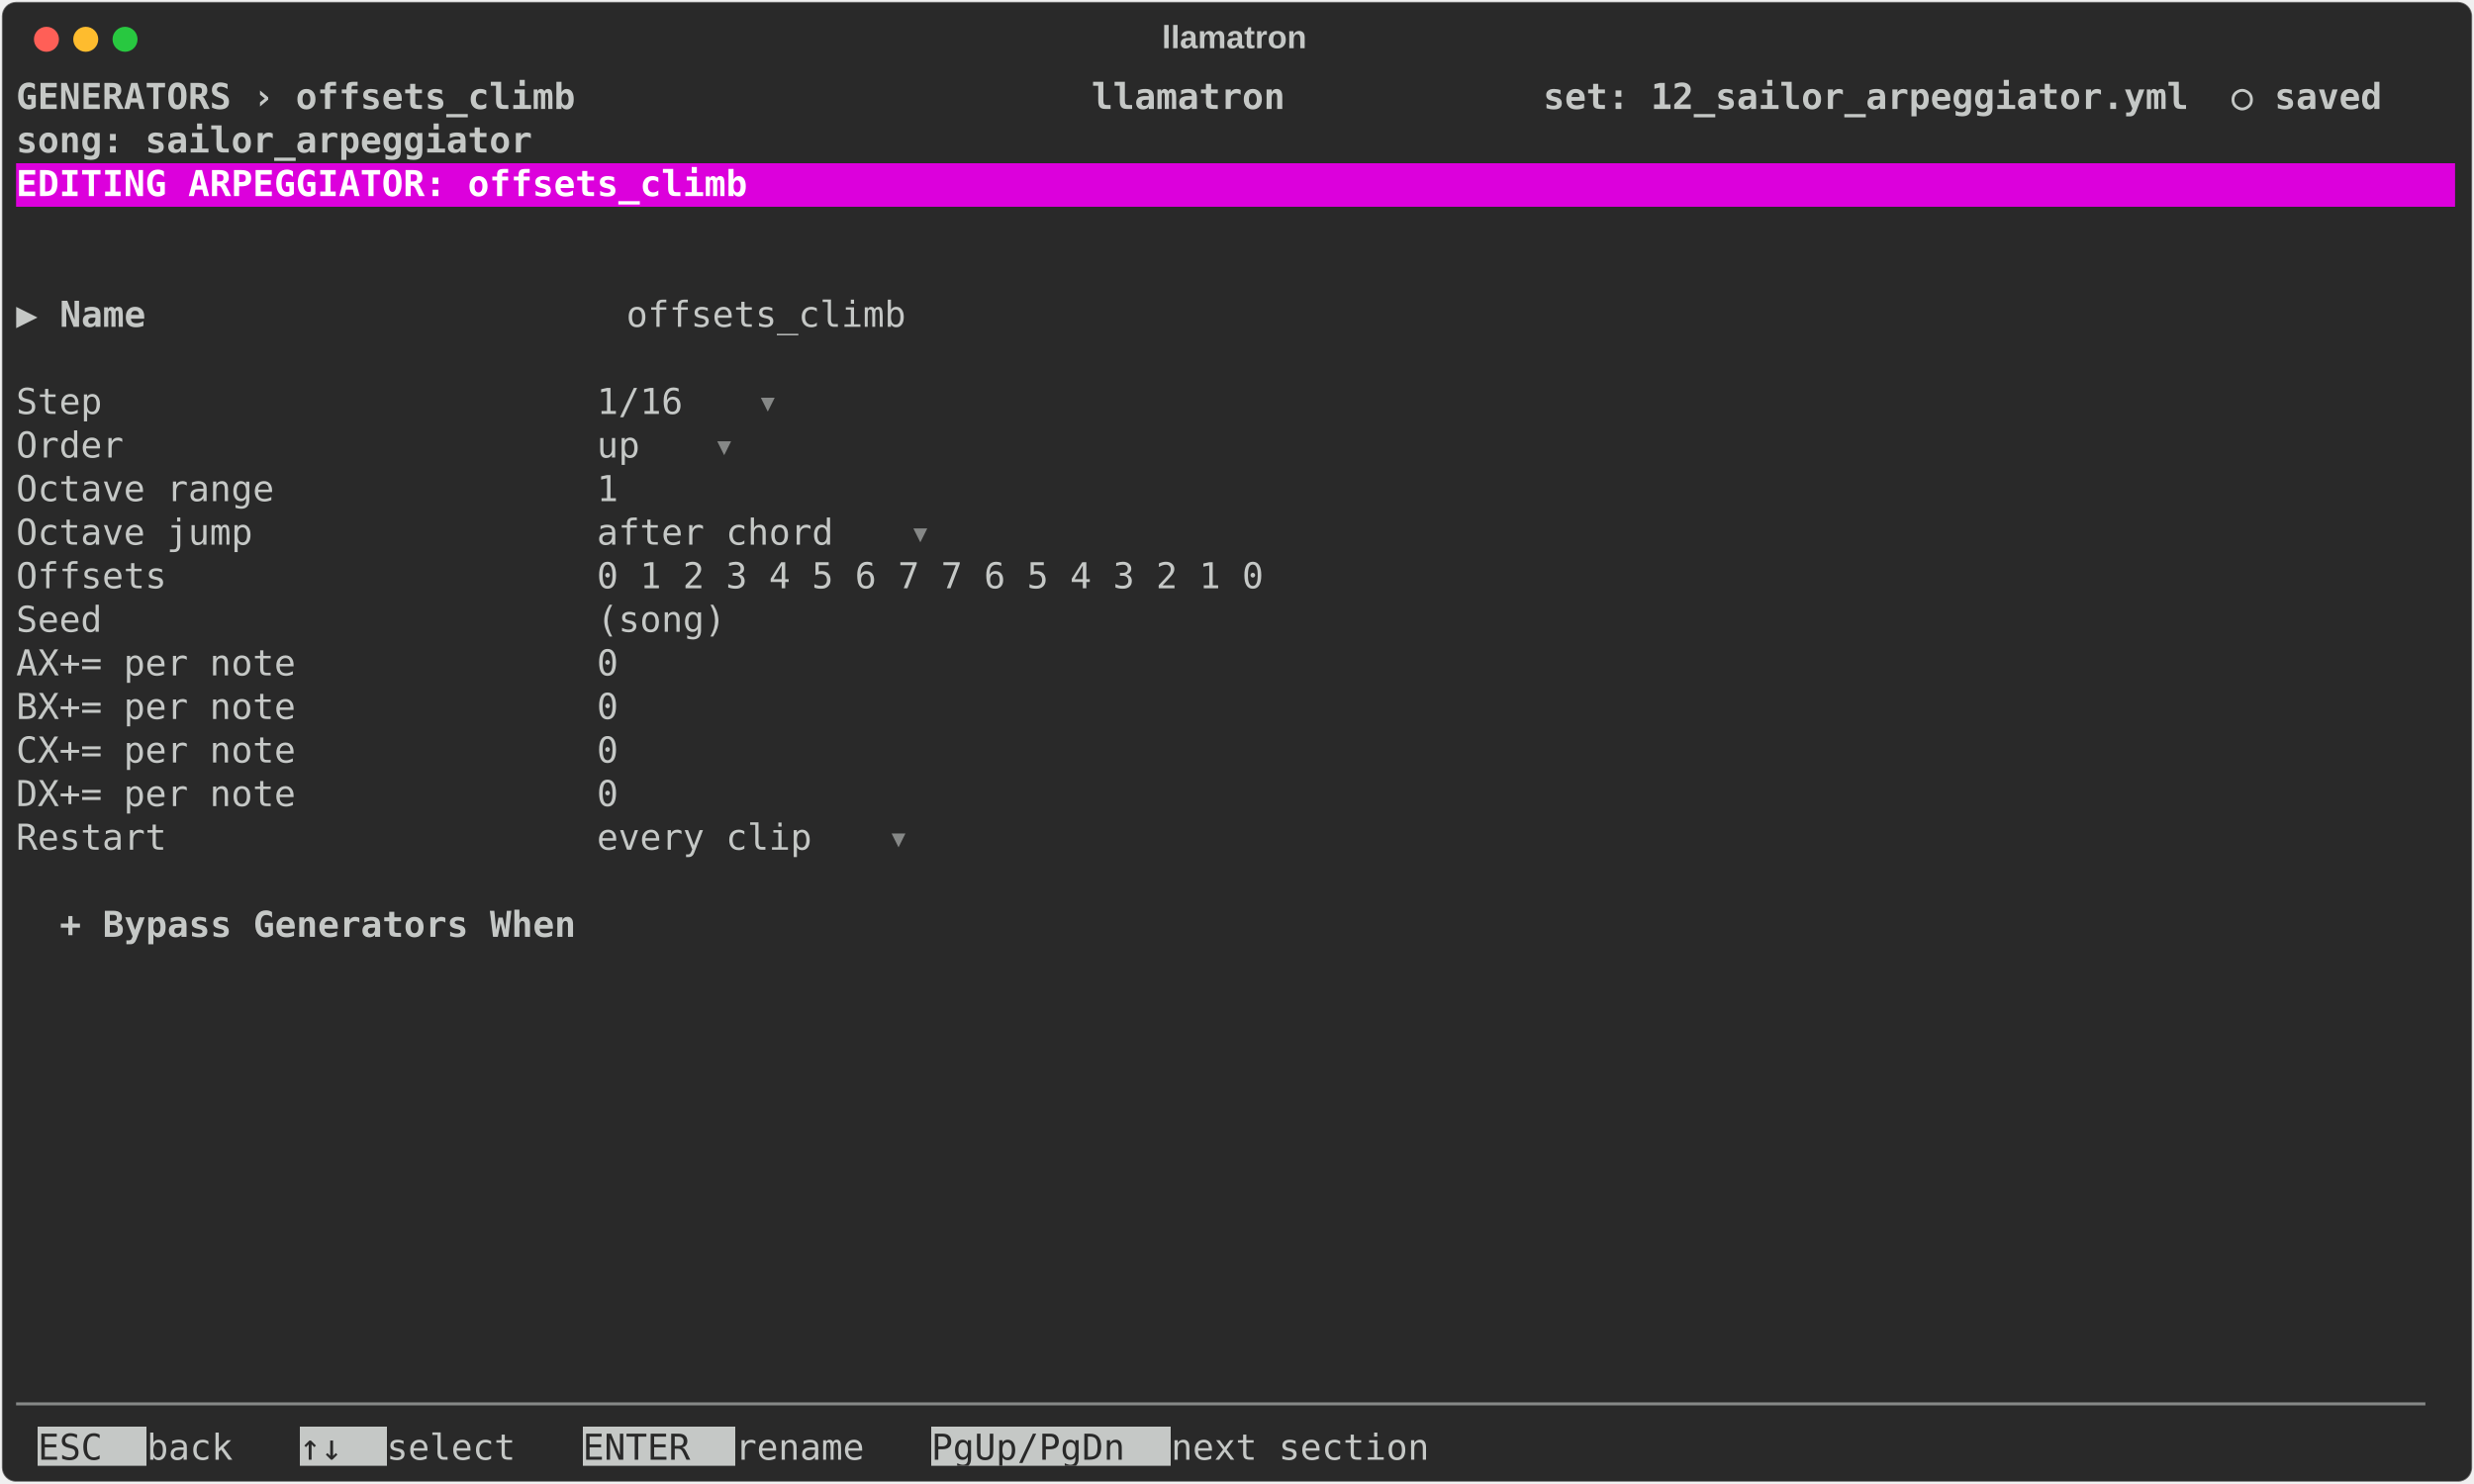
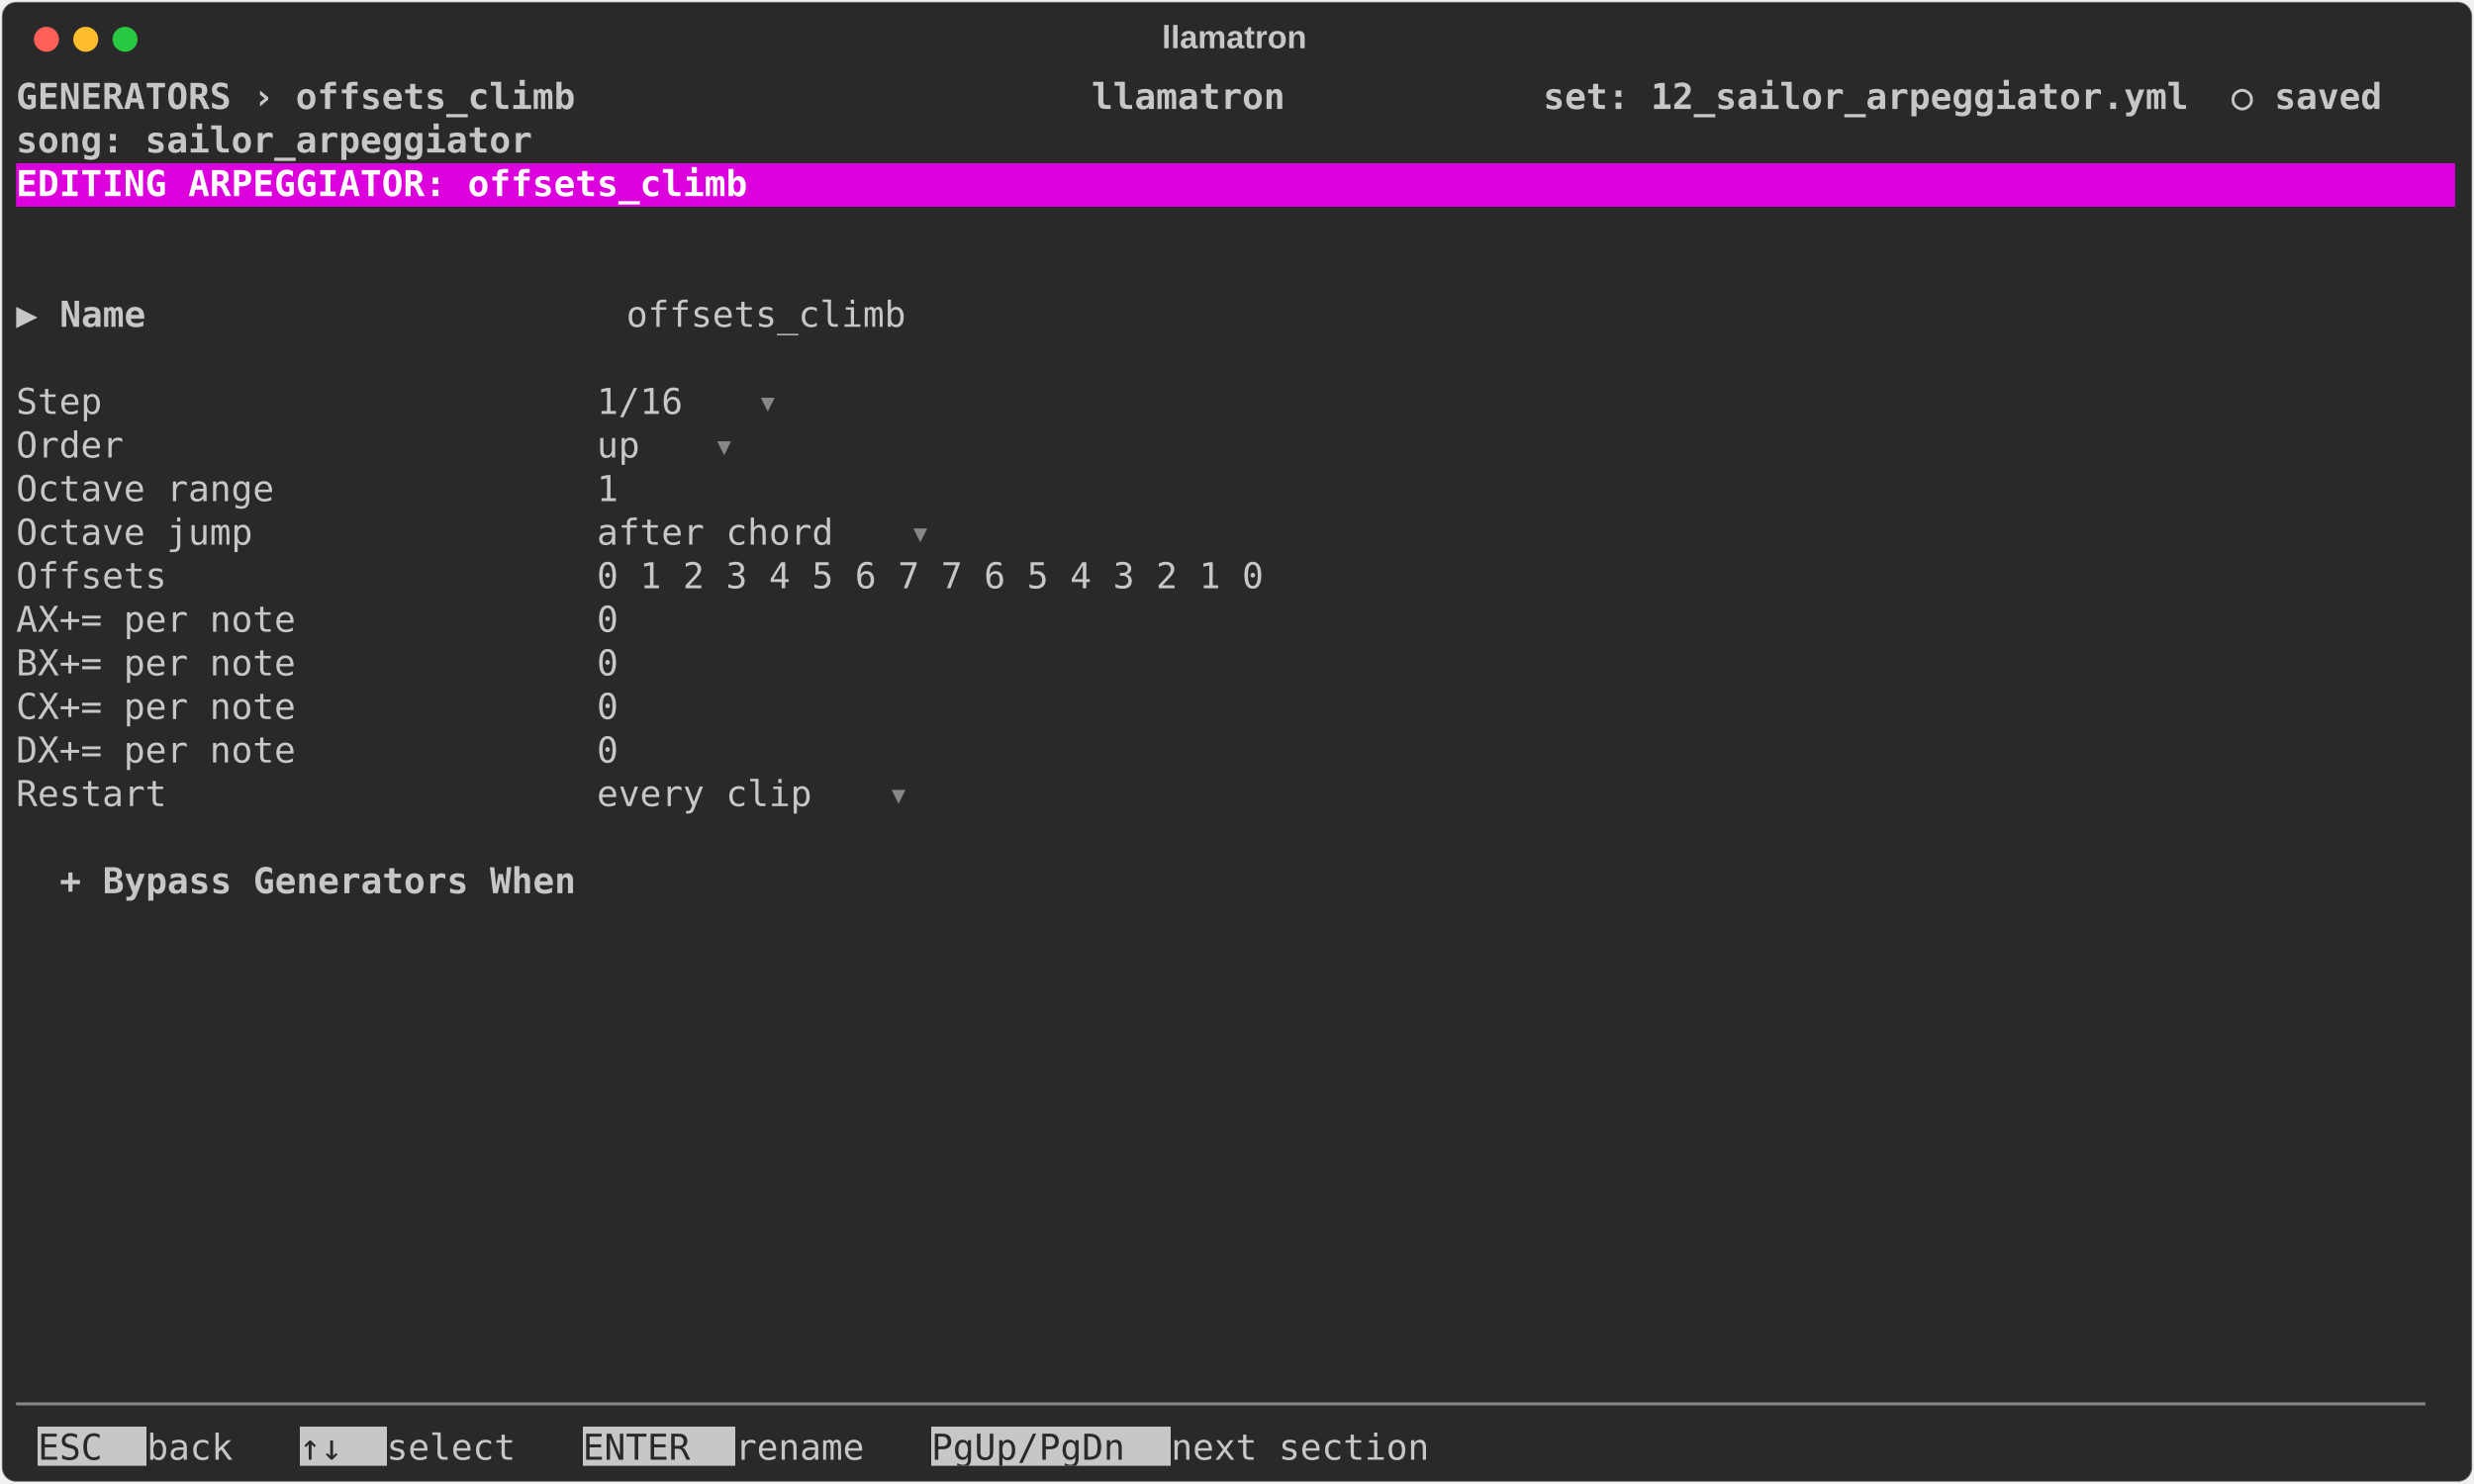
<svg xmlns="http://www.w3.org/2000/svg" class="rich-terminal" viewBox="0 0 1385 830.8">
  <style>

    @font-face {
        font-family: "Fira Code";
        src: local("FiraCode-Regular"),
                url("https://cdnjs.cloudflare.com/ajax/libs/firacode/6.2.0/woff2/FiraCode-Regular.woff2") format("woff2"),
                url("https://cdnjs.cloudflare.com/ajax/libs/firacode/6.2.0/woff/FiraCode-Regular.woff") format("woff");
        font-style: normal;
        font-weight: 400;
    }
    @font-face {
        font-family: "Fira Code";
        src: local("FiraCode-Bold"),
                url("https://cdnjs.cloudflare.com/ajax/libs/firacode/6.2.0/woff2/FiraCode-Bold.woff2") format("woff2"),
                url("https://cdnjs.cloudflare.com/ajax/libs/firacode/6.2.0/woff/FiraCode-Bold.woff") format("woff");
        font-style: bold;
        font-weight: 700;
    }

    .terminal-offsets_editor-matrix {
        font-family: Fira Code, monospace;
        font-size: 20px;
        line-height: 24.4px;
        font-variant-east-asian: full-width;
    }

    .terminal-offsets_editor-title {
        font-size: 18px;
        font-weight: bold;
        font-family: arial;
    }

    .terminal-offsets_editor-r1 { fill: #c5c8c6;font-weight: bold }
.terminal-offsets_editor-r2 { fill: #c5c8c6 }
.terminal-offsets_editor-r3 { fill: #ffffff;font-weight: bold }
.terminal-offsets_editor-r4 { fill: #868887 }
.terminal-offsets_editor-r5 { fill: #292929 }
    </style>
  <defs>
    <clipPath id="terminal-offsets_editor-clip-terminal">
      <rect x="0" y="0" width="1365.4" height="779.8" />
    </clipPath>
    <clipPath id="terminal-offsets_editor-line-0">
      <rect x="0" y="1.5" width="1366.4" height="24.65" />
    </clipPath>
    <clipPath id="terminal-offsets_editor-line-1">
      <rect x="0" y="25.9" width="1366.4" height="24.65" />
    </clipPath>
    <clipPath id="terminal-offsets_editor-line-2">
      <rect x="0" y="50.3" width="1366.4" height="24.65" />
    </clipPath>
    <clipPath id="terminal-offsets_editor-line-3">
      <rect x="0" y="74.7" width="1366.4" height="24.65" />
    </clipPath>
    <clipPath id="terminal-offsets_editor-line-4">
      <rect x="0" y="99.1" width="1366.4" height="24.65" />
    </clipPath>
    <clipPath id="terminal-offsets_editor-line-5">
      <rect x="0" y="123.5" width="1366.4" height="24.65" />
    </clipPath>
    <clipPath id="terminal-offsets_editor-line-6">
      <rect x="0" y="147.9" width="1366.4" height="24.65" />
    </clipPath>
    <clipPath id="terminal-offsets_editor-line-7">
      <rect x="0" y="172.3" width="1366.4" height="24.65" />
    </clipPath>
    <clipPath id="terminal-offsets_editor-line-8">
      <rect x="0" y="196.7" width="1366.4" height="24.65" />
    </clipPath>
    <clipPath id="terminal-offsets_editor-line-9">
      <rect x="0" y="221.1" width="1366.4" height="24.65" />
    </clipPath>
    <clipPath id="terminal-offsets_editor-line-10">
      <rect x="0" y="245.5" width="1366.4" height="24.65" />
    </clipPath>
    <clipPath id="terminal-offsets_editor-line-11">
      <rect x="0" y="269.9" width="1366.4" height="24.65" />
    </clipPath>
    <clipPath id="terminal-offsets_editor-line-12">
      <rect x="0" y="294.3" width="1366.4" height="24.65" />
    </clipPath>
    <clipPath id="terminal-offsets_editor-line-13">
      <rect x="0" y="318.7" width="1366.4" height="24.65" />
    </clipPath>
    <clipPath id="terminal-offsets_editor-line-14">
      <rect x="0" y="343.1" width="1366.4" height="24.65" />
    </clipPath>
    <clipPath id="terminal-offsets_editor-line-15">
      <rect x="0" y="367.5" width="1366.4" height="24.65" />
    </clipPath>
    <clipPath id="terminal-offsets_editor-line-16">
      <rect x="0" y="391.9" width="1366.4" height="24.65" />
    </clipPath>
    <clipPath id="terminal-offsets_editor-line-17">
      <rect x="0" y="416.3" width="1366.4" height="24.65" />
    </clipPath>
    <clipPath id="terminal-offsets_editor-line-18">
      <rect x="0" y="440.7" width="1366.4" height="24.65" />
    </clipPath>
    <clipPath id="terminal-offsets_editor-line-19">
      <rect x="0" y="465.1" width="1366.4" height="24.65" />
    </clipPath>
    <clipPath id="terminal-offsets_editor-line-20">
      <rect x="0" y="489.5" width="1366.4" height="24.65" />
    </clipPath>
    <clipPath id="terminal-offsets_editor-line-21">
      <rect x="0" y="513.9" width="1366.4" height="24.65" />
    </clipPath>
    <clipPath id="terminal-offsets_editor-line-22">
      <rect x="0" y="538.3" width="1366.4" height="24.65" />
    </clipPath>
    <clipPath id="terminal-offsets_editor-line-23">
      <rect x="0" y="562.7" width="1366.4" height="24.65" />
    </clipPath>
    <clipPath id="terminal-offsets_editor-line-24">
      <rect x="0" y="587.1" width="1366.4" height="24.65" />
    </clipPath>
    <clipPath id="terminal-offsets_editor-line-25">
      <rect x="0" y="611.5" width="1366.4" height="24.65" />
    </clipPath>
    <clipPath id="terminal-offsets_editor-line-26">
      <rect x="0" y="635.9" width="1366.4" height="24.65" />
    </clipPath>
    <clipPath id="terminal-offsets_editor-line-27">
      <rect x="0" y="660.3" width="1366.4" height="24.65" />
    </clipPath>
    <clipPath id="terminal-offsets_editor-line-28">
      <rect x="0" y="684.7" width="1366.4" height="24.65" />
    </clipPath>
    <clipPath id="terminal-offsets_editor-line-29">
      <rect x="0" y="709.1" width="1366.4" height="24.65" />
    </clipPath>
    <clipPath id="terminal-offsets_editor-line-30">
      <rect x="0" y="733.5" width="1366.4" height="24.65" />
    </clipPath>
  </defs>
  <rect fill="#292929" stroke="rgba(255,255,255,0.35)" stroke-width="1" x="1" y="1" width="1383" height="828.8" rx="8" />
  <text class="terminal-offsets_editor-title" fill="#c5c8c6" text-anchor="middle" x="691" y="27">llamatron</text>
  <g transform="translate(26,22)">
    <circle cx="0" cy="0" r="7" fill="#ff5f57" />
    <circle cx="22" cy="0" r="7" fill="#febc2e" />
    <circle cx="44" cy="0" r="7" fill="#28c840" />
  </g>
  <g transform="translate(9, 41)" clip-path="url(#terminal-offsets_editor-clip-terminal)">
    <rect fill="#dc00dc" x="0" y="50.3" width="1366.4" height="24.65" shape-rendering="crispEdges" />
    <rect fill="#c5c8c6" x="12.2" y="757.9" width="61" height="24.65" shape-rendering="crispEdges" />
    <rect fill="#c5c8c6" x="158.6" y="757.9" width="48.8" height="24.65" shape-rendering="crispEdges" />
    <rect fill="#c5c8c6" x="317.2" y="757.9" width="85.4" height="24.65" shape-rendering="crispEdges" />
    <rect fill="#c5c8c6" x="512.4" y="757.9" width="134.2" height="24.65" shape-rendering="crispEdges" />
    <g class="terminal-offsets_editor-matrix">
      <text class="terminal-offsets_editor-r1" x="0" y="20" textLength="1366.4" clip-path="url(#terminal-offsets_editor-line-0)"> GENERATORS › offsets_climb                        llamatron            set: 12_sailor_arpeggiator.yml  ○ saved </text>
      <text class="terminal-offsets_editor-r2" x="1366.4" y="20" textLength="12.2" clip-path="url(#terminal-offsets_editor-line-0)">
</text>
      <text class="terminal-offsets_editor-r1" x="0" y="44.4" textLength="1366.4" clip-path="url(#terminal-offsets_editor-line-1)">                                                                        song: sailor_arpeggiator                </text>
      <text class="terminal-offsets_editor-r2" x="1366.4" y="44.4" textLength="12.2" clip-path="url(#terminal-offsets_editor-line-1)">
</text>
      <text class="terminal-offsets_editor-r3" x="0" y="68.8" textLength="1366.4" clip-path="url(#terminal-offsets_editor-line-2)"> EDITING ARPEGGIATOR: offsets_climb                                                                             </text>
      <text class="terminal-offsets_editor-r2" x="1366.4" y="68.8" textLength="12.2" clip-path="url(#terminal-offsets_editor-line-2)">
</text>
      <text class="terminal-offsets_editor-r2" x="1366.4" y="93.2" textLength="12.2" clip-path="url(#terminal-offsets_editor-line-3)">
</text>
      <text class="terminal-offsets_editor-r2" x="1366.4" y="117.6" textLength="12.2" clip-path="url(#terminal-offsets_editor-line-4)">
</text>
      <text class="terminal-offsets_editor-r2" x="0" y="142" textLength="24.4" clip-path="url(#terminal-offsets_editor-line-5)">▶ </text>
      <text class="terminal-offsets_editor-r1" x="24.4" y="142" textLength="317.2" clip-path="url(#terminal-offsets_editor-line-5)">Name                      </text>
      <text class="terminal-offsets_editor-r2" x="341.6" y="142" textLength="183" clip-path="url(#terminal-offsets_editor-line-5)"> offsets_climb </text>
      <text class="terminal-offsets_editor-r2" x="1366.4" y="142" textLength="12.2" clip-path="url(#terminal-offsets_editor-line-5)">
</text>
      <text class="terminal-offsets_editor-r2" x="1366.4" y="166.4" textLength="12.2" clip-path="url(#terminal-offsets_editor-line-6)">
</text>
      <text class="terminal-offsets_editor-r2" x="0" y="190.8" textLength="414.8" clip-path="url(#terminal-offsets_editor-line-7)">  Step                       1/16 </text>
      <text class="terminal-offsets_editor-r4" x="414.8" y="190.8" textLength="12.2" clip-path="url(#terminal-offsets_editor-line-7)">▾</text>
      <text class="terminal-offsets_editor-r2" x="1366.4" y="190.8" textLength="12.2" clip-path="url(#terminal-offsets_editor-line-7)">
</text>
      <text class="terminal-offsets_editor-r2" x="0" y="215.2" textLength="390.4" clip-path="url(#terminal-offsets_editor-line-8)">  Order                      up </text>
      <text class="terminal-offsets_editor-r4" x="390.4" y="215.2" textLength="12.2" clip-path="url(#terminal-offsets_editor-line-8)">▾</text>
      <text class="terminal-offsets_editor-r2" x="1366.4" y="215.2" textLength="12.2" clip-path="url(#terminal-offsets_editor-line-8)">
</text>
      <text class="terminal-offsets_editor-r2" x="0" y="239.6" textLength="378.2" clip-path="url(#terminal-offsets_editor-line-9)">  Octave range               1 </text>
      <text class="terminal-offsets_editor-r2" x="1366.4" y="239.6" textLength="12.2" clip-path="url(#terminal-offsets_editor-line-9)">
</text>
      <text class="terminal-offsets_editor-r2" x="0" y="264" textLength="500.2" clip-path="url(#terminal-offsets_editor-line-10)">  Octave jump                after chord </text>
      <text class="terminal-offsets_editor-r4" x="500.2" y="264" textLength="12.2" clip-path="url(#terminal-offsets_editor-line-10)">▾</text>
      <text class="terminal-offsets_editor-r2" x="1366.4" y="264" textLength="12.2" clip-path="url(#terminal-offsets_editor-line-10)">
</text>
      <text class="terminal-offsets_editor-r2" x="0" y="288.4" textLength="744.2" clip-path="url(#terminal-offsets_editor-line-11)">  Offsets                    0 1 2 3 4 5 6 7 7 6 5 4 3 2 1 0 </text>
      <text class="terminal-offsets_editor-r2" x="1366.4" y="288.4" textLength="12.2" clip-path="url(#terminal-offsets_editor-line-11)">
</text>
-       <text class="terminal-offsets_editor-r2" x="0" y="312.8" textLength="439.2" clip-path="url(#terminal-offsets_editor-line-12)">  Seed                       (song) </text>
+       <text class="terminal-offsets_editor-r2" x="0" y="312.8" textLength="378.2" clip-path="url(#terminal-offsets_editor-line-12)">  AX+= per note              0 </text>
      <text class="terminal-offsets_editor-r2" x="1366.4" y="312.8" textLength="12.2" clip-path="url(#terminal-offsets_editor-line-12)">
</text>
-       <text class="terminal-offsets_editor-r2" x="0" y="337.2" textLength="378.2" clip-path="url(#terminal-offsets_editor-line-13)">  AX+= per note              0 </text>
+       <text class="terminal-offsets_editor-r2" x="0" y="337.2" textLength="378.2" clip-path="url(#terminal-offsets_editor-line-13)">  BX+= per note              0 </text>
      <text class="terminal-offsets_editor-r2" x="1366.4" y="337.2" textLength="12.2" clip-path="url(#terminal-offsets_editor-line-13)">
</text>
-       <text class="terminal-offsets_editor-r2" x="0" y="361.6" textLength="378.2" clip-path="url(#terminal-offsets_editor-line-14)">  BX+= per note              0 </text>
+       <text class="terminal-offsets_editor-r2" x="0" y="361.6" textLength="378.2" clip-path="url(#terminal-offsets_editor-line-14)">  CX+= per note              0 </text>
      <text class="terminal-offsets_editor-r2" x="1366.4" y="361.6" textLength="12.2" clip-path="url(#terminal-offsets_editor-line-14)">
</text>
-       <text class="terminal-offsets_editor-r2" x="0" y="386" textLength="378.2" clip-path="url(#terminal-offsets_editor-line-15)">  CX+= per note              0 </text>
+       <text class="terminal-offsets_editor-r2" x="0" y="386" textLength="378.2" clip-path="url(#terminal-offsets_editor-line-15)">  DX+= per note              0 </text>
      <text class="terminal-offsets_editor-r2" x="1366.4" y="386" textLength="12.2" clip-path="url(#terminal-offsets_editor-line-15)">
</text>
-       <text class="terminal-offsets_editor-r2" x="0" y="410.4" textLength="378.2" clip-path="url(#terminal-offsets_editor-line-16)">  DX+= per note              0 </text>
+       <text class="terminal-offsets_editor-r2" x="0" y="410.4" textLength="488" clip-path="url(#terminal-offsets_editor-line-16)">  Restart                    every clip </text>
+       <text class="terminal-offsets_editor-r4" x="488" y="410.4" textLength="12.2" clip-path="url(#terminal-offsets_editor-line-16)">▾</text>
      <text class="terminal-offsets_editor-r2" x="1366.4" y="410.4" textLength="12.2" clip-path="url(#terminal-offsets_editor-line-16)">
</text>
-       <text class="terminal-offsets_editor-r2" x="0" y="434.8" textLength="488" clip-path="url(#terminal-offsets_editor-line-17)">  Restart                    every clip </text>
-       <text class="terminal-offsets_editor-r4" x="488" y="434.8" textLength="12.2" clip-path="url(#terminal-offsets_editor-line-17)">▾</text>
      <text class="terminal-offsets_editor-r2" x="1366.4" y="434.8" textLength="12.2" clip-path="url(#terminal-offsets_editor-line-17)">
</text>
+       <text class="terminal-offsets_editor-r1" x="24.4" y="459.2" textLength="317.2" clip-path="url(#terminal-offsets_editor-line-18)">+ Bypass Generators When  </text>
      <text class="terminal-offsets_editor-r2" x="1366.4" y="459.2" textLength="12.2" clip-path="url(#terminal-offsets_editor-line-18)">
</text>
-       <text class="terminal-offsets_editor-r1" x="24.4" y="483.6" textLength="317.2" clip-path="url(#terminal-offsets_editor-line-19)">+ Bypass Generators When  </text>
      <text class="terminal-offsets_editor-r2" x="1366.4" y="483.6" textLength="12.2" clip-path="url(#terminal-offsets_editor-line-19)">
</text>
      <text class="terminal-offsets_editor-r2" x="1366.4" y="508" textLength="12.2" clip-path="url(#terminal-offsets_editor-line-20)">
</text>
      <text class="terminal-offsets_editor-r2" x="1366.4" y="532.4" textLength="12.2" clip-path="url(#terminal-offsets_editor-line-21)">
</text>
      <text class="terminal-offsets_editor-r2" x="1366.4" y="556.8" textLength="12.2" clip-path="url(#terminal-offsets_editor-line-22)">
</text>
      <text class="terminal-offsets_editor-r2" x="1366.4" y="581.2" textLength="12.2" clip-path="url(#terminal-offsets_editor-line-23)">
</text>
      <text class="terminal-offsets_editor-r2" x="1366.4" y="605.6" textLength="12.2" clip-path="url(#terminal-offsets_editor-line-24)">
</text>
      <text class="terminal-offsets_editor-r2" x="1366.4" y="630" textLength="12.2" clip-path="url(#terminal-offsets_editor-line-25)">
</text>
      <text class="terminal-offsets_editor-r2" x="1366.4" y="654.4" textLength="12.2" clip-path="url(#terminal-offsets_editor-line-26)">
</text>
      <text class="terminal-offsets_editor-r2" x="1366.4" y="678.8" textLength="12.2" clip-path="url(#terminal-offsets_editor-line-27)">
</text>
      <text class="terminal-offsets_editor-r2" x="1366.4" y="703.2" textLength="12.2" clip-path="url(#terminal-offsets_editor-line-28)">
</text>
      <text class="terminal-offsets_editor-r2" x="1366.4" y="727.6" textLength="12.2" clip-path="url(#terminal-offsets_editor-line-29)">
</text>
      <text class="terminal-offsets_editor-r4" x="0" y="752" textLength="1366.4" clip-path="url(#terminal-offsets_editor-line-30)">────────────────────────────────────────────────────────────────────────────────────────────────────────────────</text>
      <text class="terminal-offsets_editor-r2" x="1366.4" y="752" textLength="12.2" clip-path="url(#terminal-offsets_editor-line-30)">
</text>
      <text class="terminal-offsets_editor-r5" x="12.2" y="776.4" textLength="61" clip-path="url(#terminal-offsets_editor-line-31)"> ESC </text>
      <text class="terminal-offsets_editor-r2" x="73.2" y="776.4" textLength="85.4" clip-path="url(#terminal-offsets_editor-line-31)"> back  </text>
      <text class="terminal-offsets_editor-r5" x="158.6" y="776.4" textLength="48.8" clip-path="url(#terminal-offsets_editor-line-31)"> ↑↓ </text>
      <text class="terminal-offsets_editor-r2" x="207.4" y="776.4" textLength="109.8" clip-path="url(#terminal-offsets_editor-line-31)"> select  </text>
      <text class="terminal-offsets_editor-r5" x="317.2" y="776.4" textLength="85.4" clip-path="url(#terminal-offsets_editor-line-31)"> ENTER </text>
      <text class="terminal-offsets_editor-r2" x="402.6" y="776.4" textLength="109.8" clip-path="url(#terminal-offsets_editor-line-31)"> rename  </text>
      <text class="terminal-offsets_editor-r5" x="512.4" y="776.4" textLength="134.2" clip-path="url(#terminal-offsets_editor-line-31)"> PgUp/PgDn </text>
      <text class="terminal-offsets_editor-r2" x="646.6" y="776.4" textLength="183" clip-path="url(#terminal-offsets_editor-line-31)"> next section  </text>
    </g>
  </g>
</svg>
